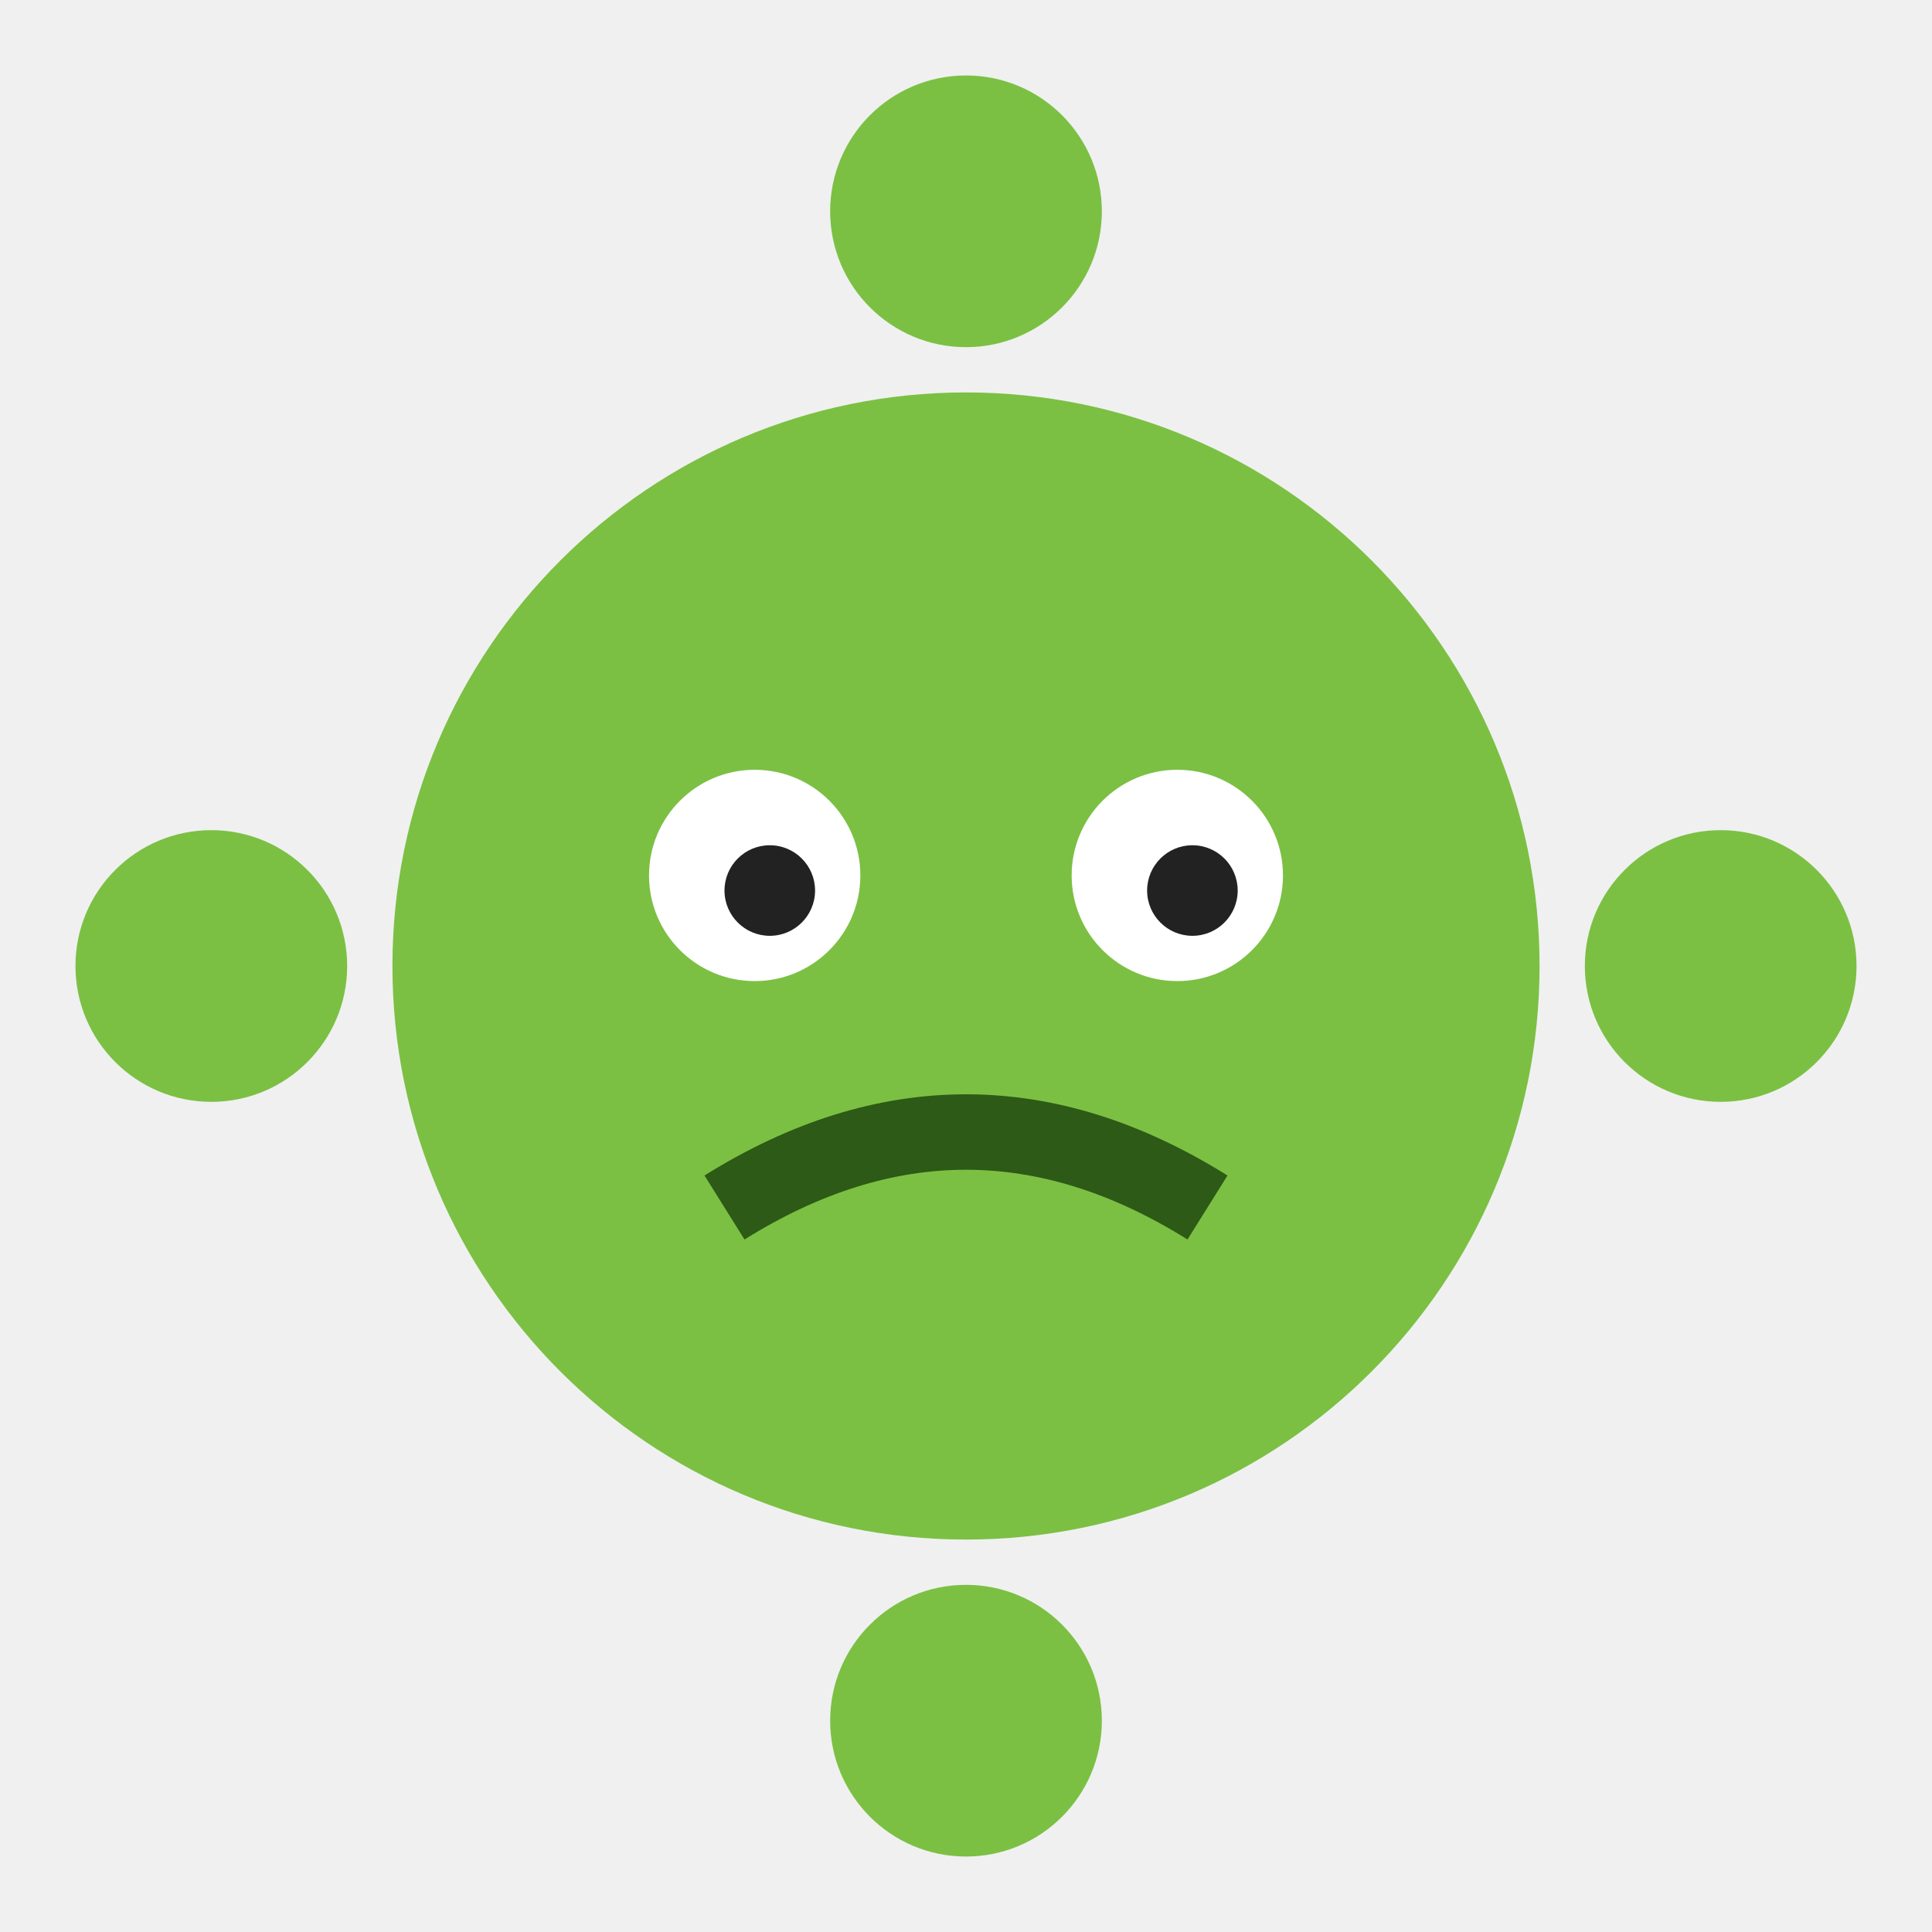
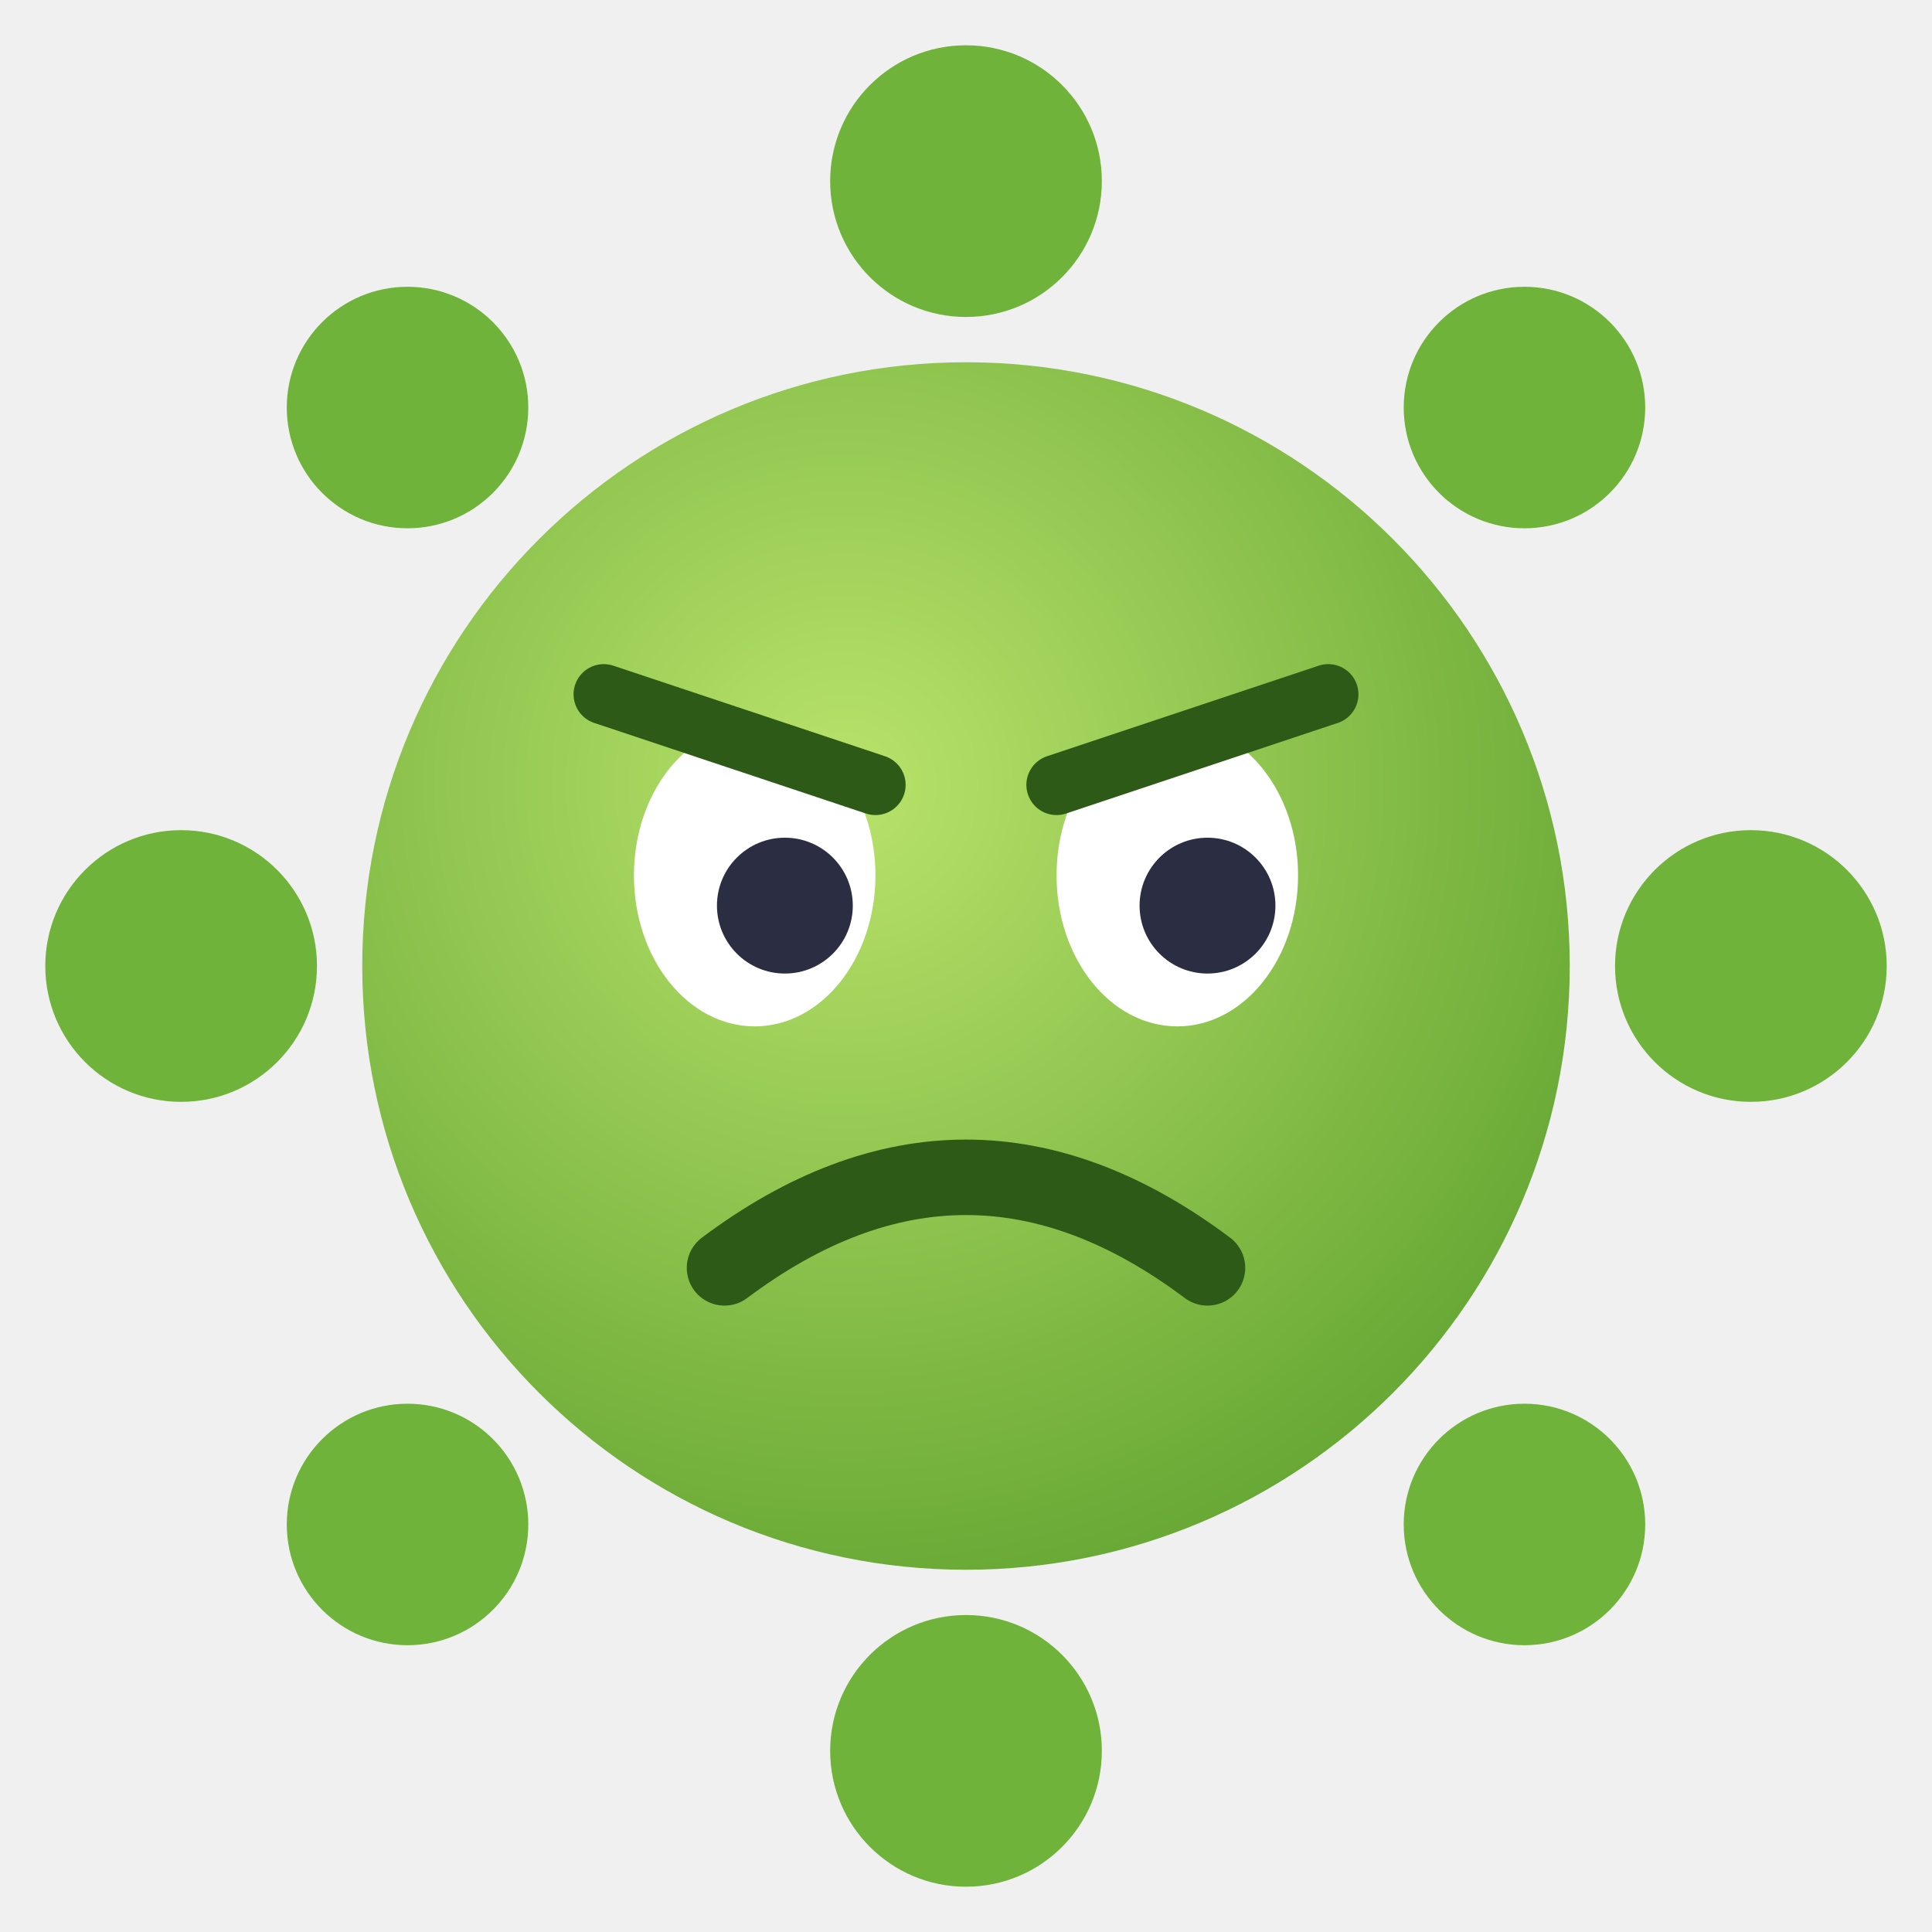
<svg xmlns="http://www.w3.org/2000/svg" viewBox="0 0 128 128" width="128" height="128">
-   <g fill="#7bc043">
-     <circle cx="64" cy="64" r="38" />
-     <circle cx="64" cy="14" r="9" />
-     <circle cx="64" cy="114" r="9" />
-     <circle cx="14" cy="64" r="9" />
-     <circle cx="114" cy="64" r="9" />
+   <defs>
+     <radialGradient id="b" cx=".4" cy=".35" r=".8">
+       <stop offset="0" stop-color="#b9e36b" />
+       <stop offset="1" stop-color="#5a9e2b" />
+     </radialGradient>
+   </defs>
+   <g fill="#6fb33a">
+     <circle cx="64" cy="12" r="9" />
+     <circle cx="64" cy="116" r="9" />
+     <circle cx="12" cy="64" r="9" />
+     <circle cx="116" cy="64" r="9" />
+     <circle cx="27" cy="27" r="8" />
+     <circle cx="101" cy="27" r="8" />
+     <circle cx="27" cy="101" r="8" />
+     <circle cx="101" cy="101" r="8" />
  </g>
-   <circle cx="50" cy="58" r="7" fill="#fff" />
-   <circle cx="78" cy="58" r="7" fill="#fff" />
-   <circle cx="51" cy="59" r="3" fill="#222" />
-   <circle cx="79" cy="59" r="3" fill="#222" />
-   <path d="M48 80q16 -10 32 0" stroke="#2d5a16" stroke-width="5" fill="none" />
+   <circle cx="64" cy="64" r="40" fill="url(#b)" />
+   <ellipse cx="50" cy="58" rx="8" ry="10" fill="#fff" />
+   <ellipse cx="78" cy="58" rx="8" ry="10" fill="#fff" />
+   <circle cx="52" cy="60" r="4.5" fill="#2b2d42" />
+   <circle cx="80" cy="60" r="4.5" fill="#2b2d42" />
+   <path d="M40 46l18 6M88 46l-18 6" stroke="#2d5a16" stroke-width="4" stroke-linecap="round" />
+   <path d="M48 84q16-12 32 0" stroke="#2d5a16" stroke-width="5" fill="none" stroke-linecap="round" />
</svg>
